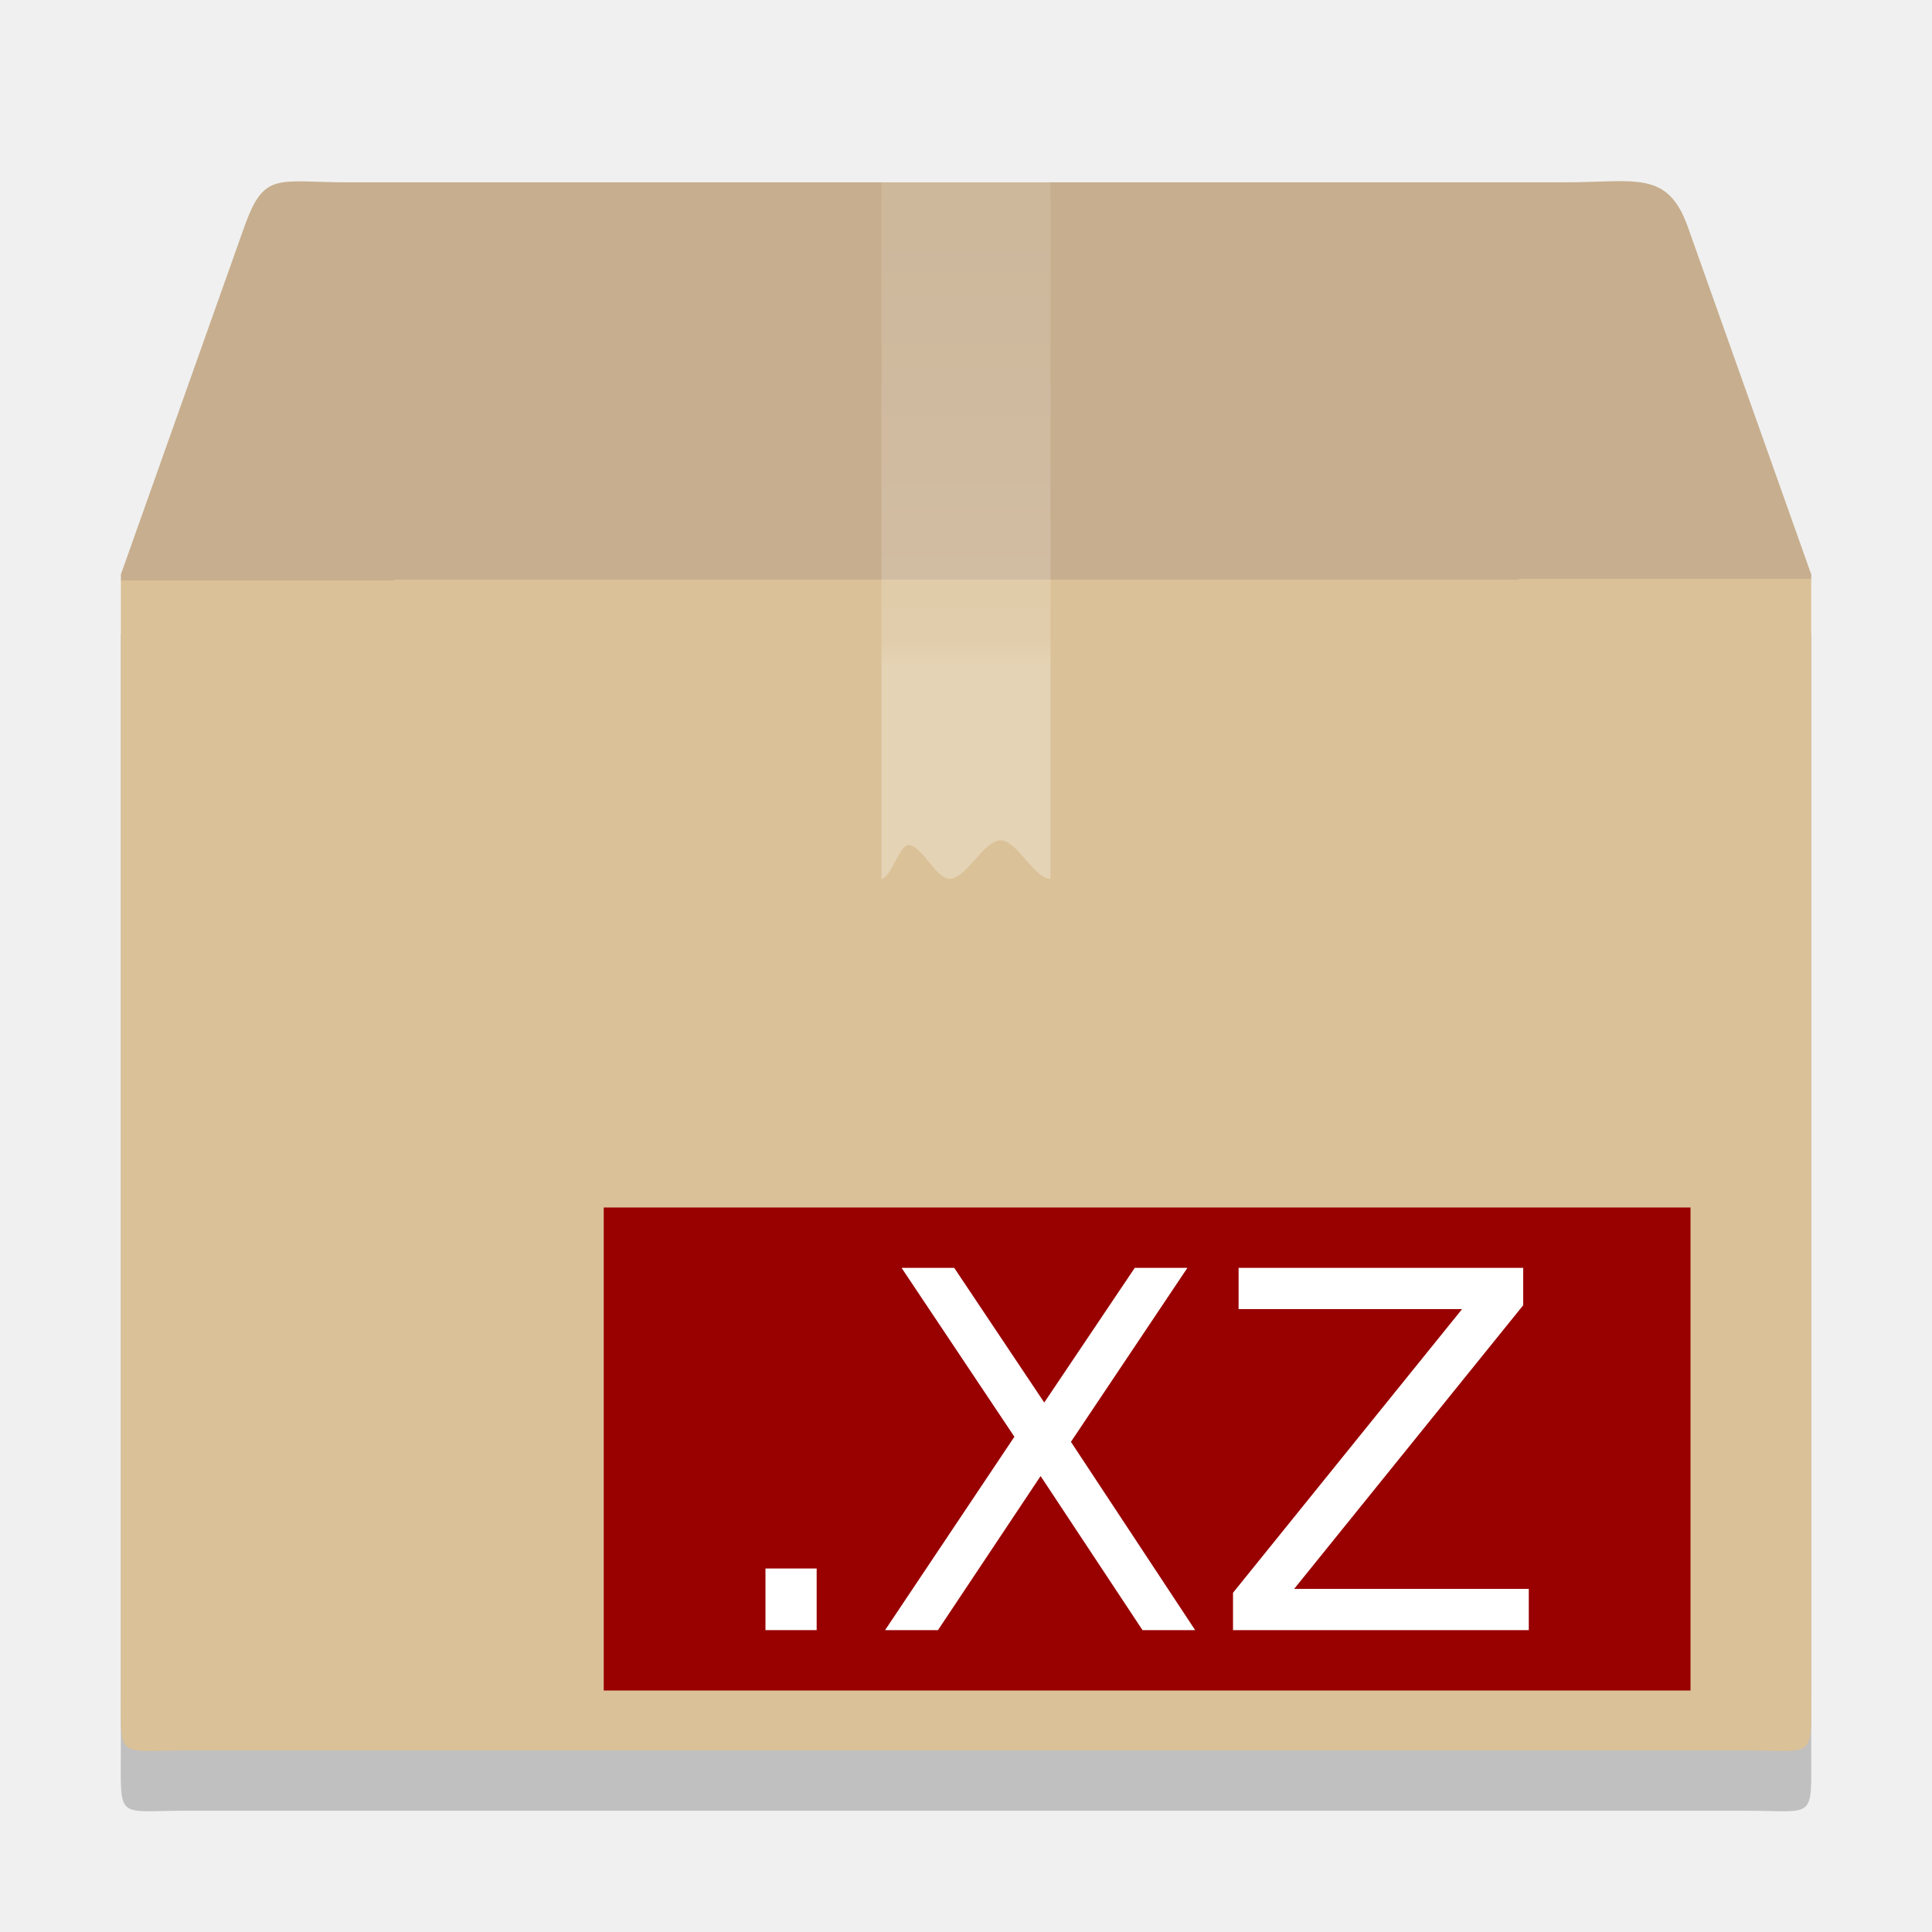
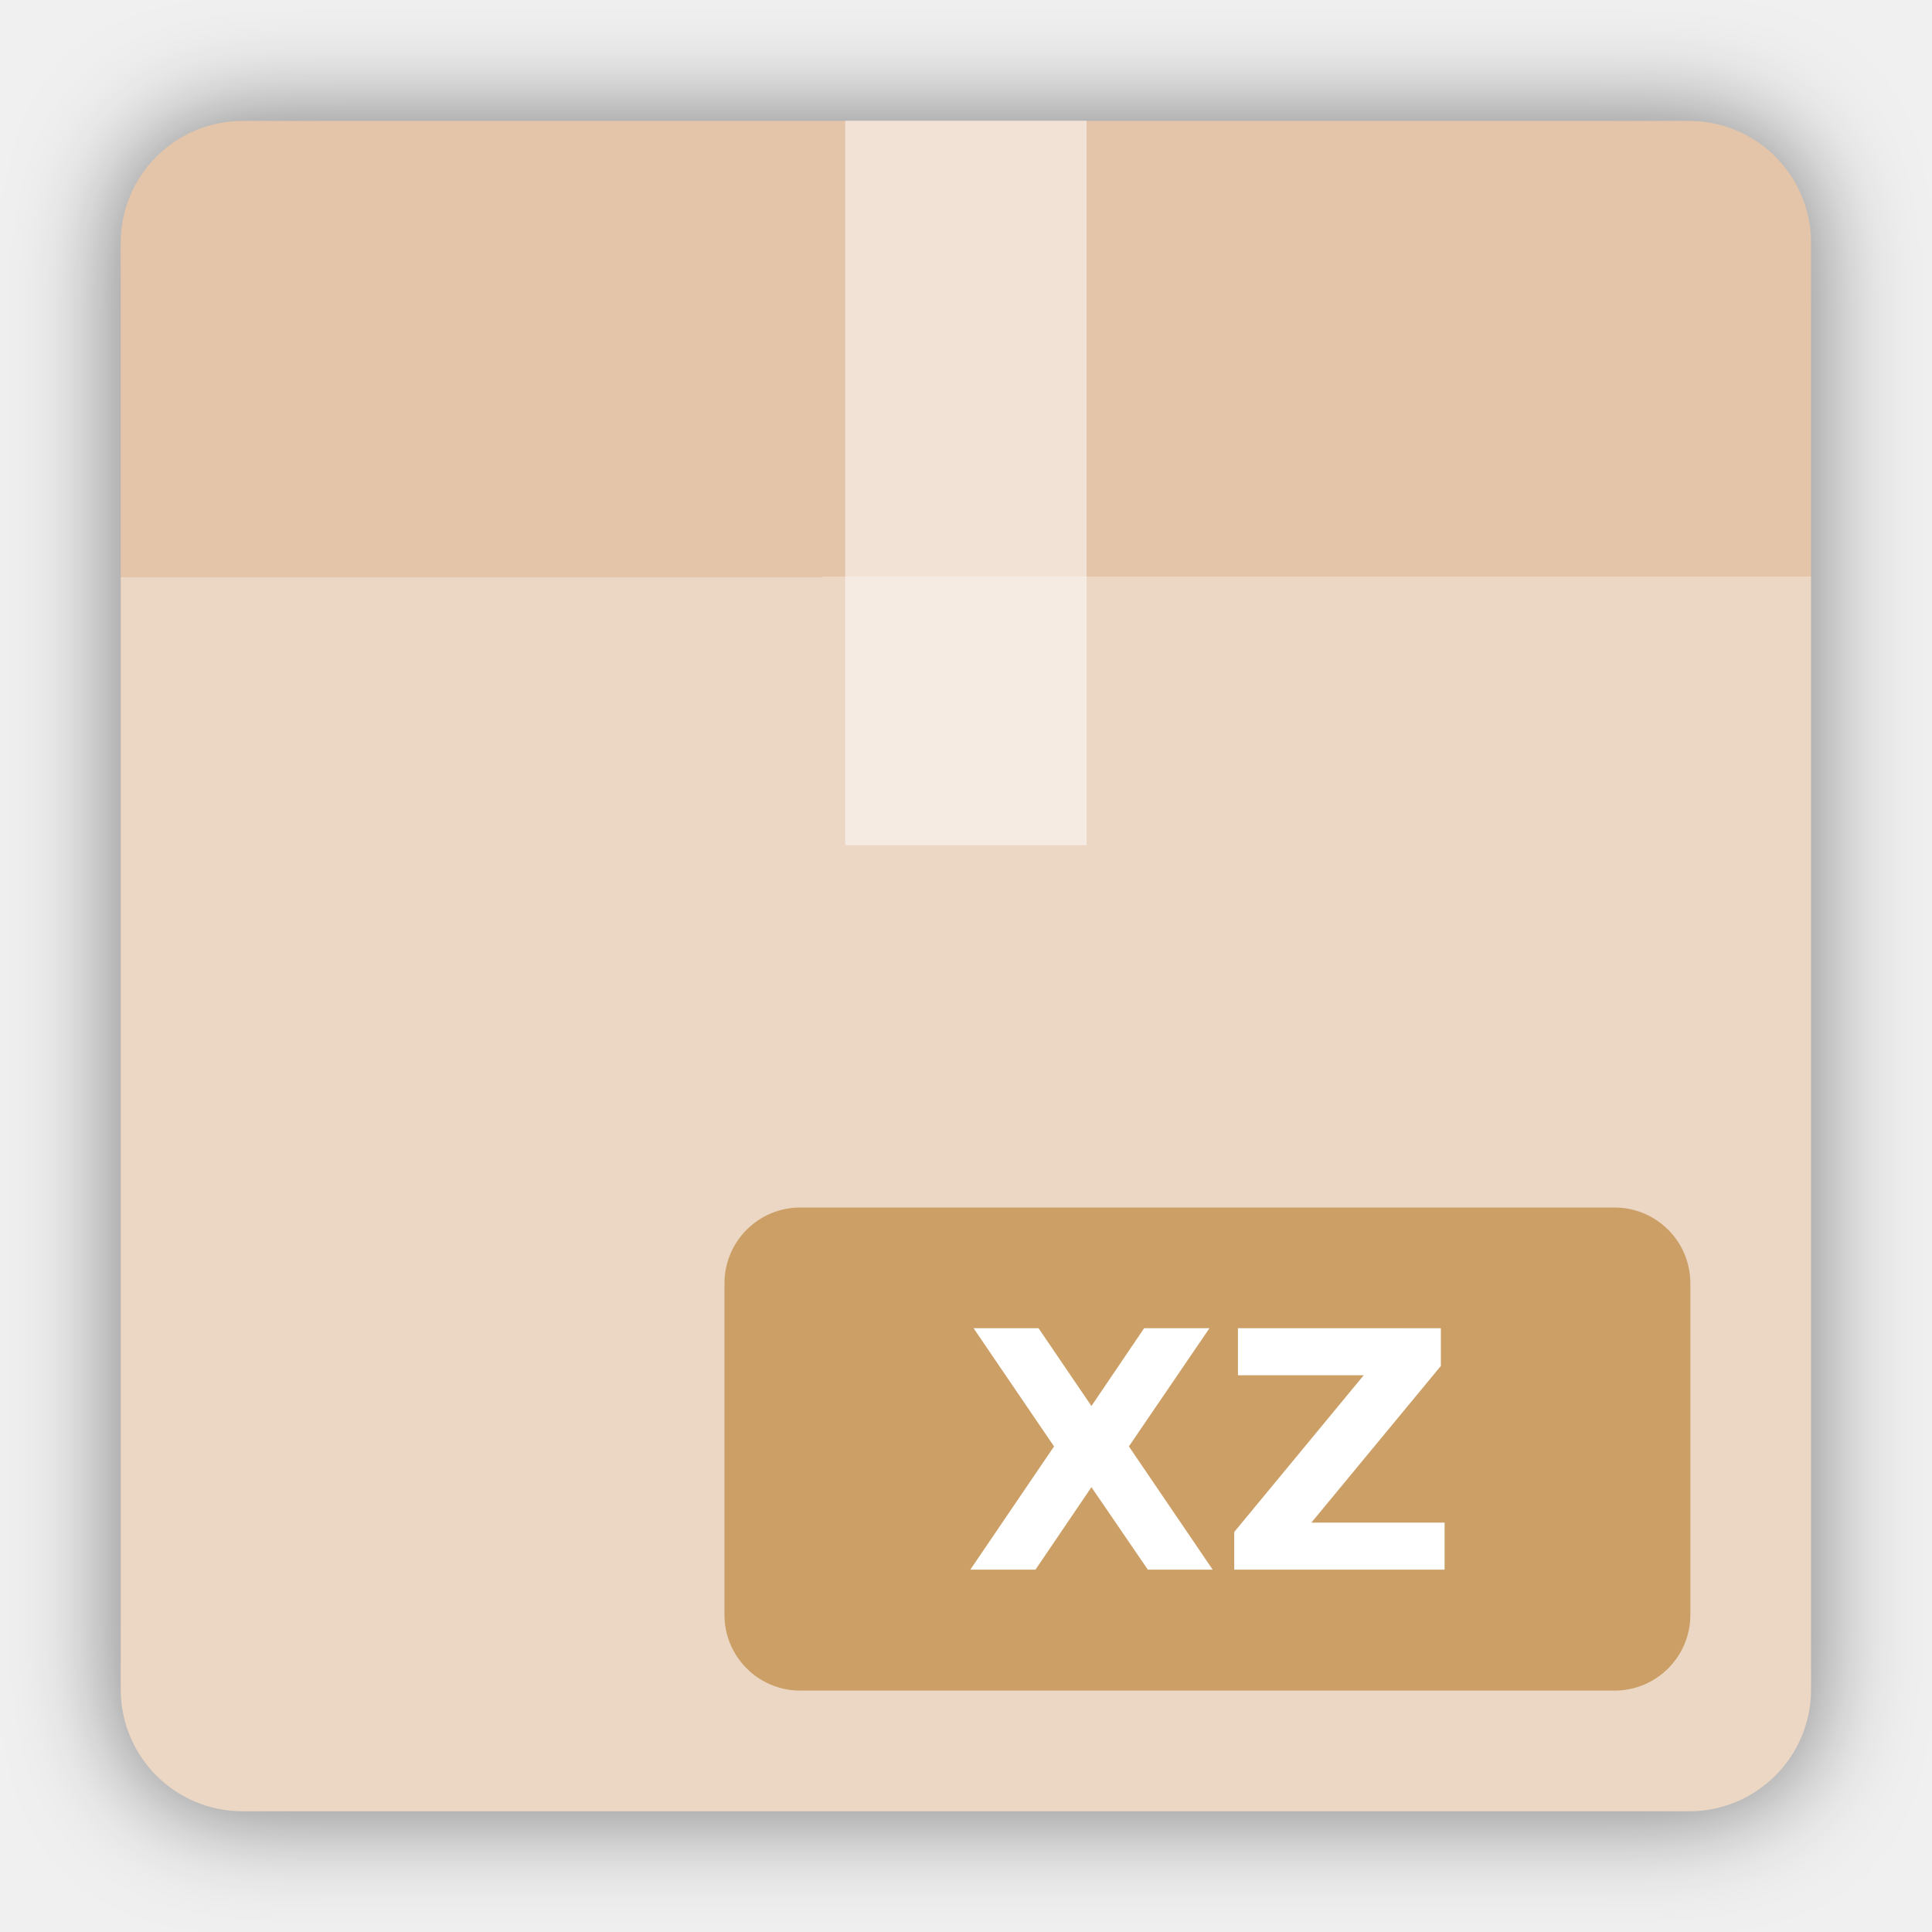
- <svg xmlns="http://www.w3.org/2000/svg" xmlns:xlink="http://www.w3.org/1999/xlink" id="svg97" width="32" viewBox="0 0 32 32" version="1" height="32">
-   <defs id="defs75">
-     <linearGradient id="linearGradient4728">
-       <stop style="stop-color:#c7ae8e;stop-opacity:1" offset="0" stop-color="#dac196" id="stop4720" />
-       <stop offset="0.231" stop-color="#c7ae8e" id="stop4722" />
-       <stop offset="0.231" stop-color="#dac197" id="stop4724" />
-       <stop style="stop-color:#dac197;stop-opacity:1" offset="1" stop-color="#b19974" id="stop4726" />
+ <svg xmlns="http://www.w3.org/2000/svg" xmlns:xlink="http://www.w3.org/1999/xlink" id="svg8" version="1.1" viewBox="0 0 8.467 8.467" height="32" width="32">
+   <defs id="defs2">
+     <linearGradient id="linearGradient842">
+       <stop style="stop-color:#ecd7c5;stop-opacity:1" offset="0" id="stop838" />
+       <stop id="stop846" offset="0.729" style="stop-color:#ecd7c5;stop-opacity:1" />
+       <stop style="stop-color:#e4c5aa;stop-opacity:1" offset="0.729" id="stop848" />
+       <stop style="stop-color:#e4c5aa;stop-opacity:1" offset="1" id="stop840" />
    </linearGradient>
-     <linearGradient id="f">
-       <stop id="stop4" stop-color="#997543" offset="0" />
-       <stop id="stop6" stop-color="#715d43" offset=".239" />
-       <stop id="stop8" stop-color="#7b6241" offset=".276" />
-       <stop id="stop10" stop-color="#604c31" offset="1" />
-     </linearGradient>
-     <linearGradient id="g">
-       <stop id="stop13" offset="0" />
-       <stop id="stop15" stop-opacity="0" offset="1" />
-     </linearGradient>
-     <linearGradient id="a">
-       <stop id="stop18" stop-color="#fff" offset="0" />
-       <stop id="stop20" stop-opacity=".235" stop-color="#fff" offset=".084" />
-       <stop id="stop22" stop-opacity=".157" stop-color="#fff" offset=".951" />
-       <stop id="stop24" stop-opacity=".392" stop-color="#fff" offset="1" />
-     </linearGradient>
-     <linearGradient id="b">
-       <stop id="stop27" stop-color="#fff" offset="0" />
-       <stop id="stop29" stop-opacity=".235" stop-color="#fff" offset=".036" />
-       <stop id="stop31" stop-opacity=".157" stop-color="#fff" offset=".951" />
-       <stop id="stop33" stop-opacity=".392" stop-color="#fff" offset="1" />
-     </linearGradient>
-     <linearGradient id="c">
-       <stop id="stop36" stop-color="#fff" offset="0" />
-       <stop id="stop38" stop-color="#fff" offset=".302" />
-       <stop id="stop40" stop-opacity=".643" stop-color="#fff" offset=".344" />
-       <stop id="stop42" stop-opacity=".391" stop-color="#fff" offset="1" />
-     </linearGradient>
-     <linearGradient id="e">
-       <stop id="stop45" stop-color="#dac196" offset="0" />
-       <stop id="stop47" stop-color="#c7ae8e" offset="0.231" />
-       <stop id="stop49" stop-color="#dac197" offset="0.231" />
-       <stop id="stop51" stop-color="#b19974" offset="1" />
-     </linearGradient>
-     <linearGradient id="h">
-       <stop id="stop54" stop-opacity="0" offset="0" />
-       <stop id="stop56" offset=".5" />
-       <stop id="stop58" stop-opacity="0" offset="1" />
-     </linearGradient>
-     <linearGradient id="d">
-       <stop id="stop61" stop-opacity="0" stop-color="#fff" offset="0" />
-       <stop id="stop63" stop-opacity="0" stop-color="#fff" offset="1" />
-     </linearGradient>
-     <linearGradient y2="43" y1="7.347" x2="24" x1="24" id="p" xlink:href="#a" gradientUnits="userSpaceOnUse" gradientTransform="matrix(1.05405,0,0,0.21622,126.703,171.31)" />
-     <linearGradient y2="43" y1="5.564" x2="24" x1="24" id="o" xlink:href="#b" gradientUnits="userSpaceOnUse" gradientTransform="matrix(1.05405,0,0,0.7027,126.703,176.635)" />
-     <linearGradient y2="8" y1="22" x2="26" x1="26" id="n" xlink:href="#c" gradientUnits="userSpaceOnUse" gradientTransform="matrix(0.7,0,0,0.8245227,127.2,175.4161)" />
-     <linearGradient y2="45.934" y1="30.555" x2="43.007" x1="23.452" id="m" xlink:href="#d" gradientUnits="userSpaceOnUse" gradientTransform="matrix(1.28223,0,0,1.17469,121.93,157.697)" />
-     <linearGradient y2="38.453" y1="15.934" x2="23.371" x1="23.359" id="l" xlink:href="#linearGradient4728" gradientUnits="userSpaceOnUse" gradientTransform="matrix(0.8755336,0,0,1.123743,123.4676,164.8525)" />
-     <linearGradient y2="45.042" y1="7.976" x2="15.464" x1="15.464" id="q" xlink:href="#f" gradientUnits="userSpaceOnUse" gradientTransform="translate(128,163)" />
-     <radialGradient r="5" id="k" xlink:href="#g" gradientUnits="userSpaceOnUse" gradientTransform="matrix(0.4012,0,0,1.2,169.994,-254.8)" fy="41.5" fx="5" cy="41.5" cx="5" />
-     <linearGradient y2="35" y1="46" x2="17.554" x1="17.554" id="j" xlink:href="#h" gradientUnits="userSpaceOnUse" gradientTransform="matrix(1.74414,0,0,1.0909,111.07,160.818)" />
-     <radialGradient r="5" id="i" xlink:href="#g" gradientUnits="userSpaceOnUse" gradientTransform="matrix(0.4012,0,0,1.2,-134.006,-254.8)" fy="41.5" fx="5" cy="41.5" cx="5" />
-     <linearGradient y2="38.453" y1="15.934" x2="23.371" x1="23.359" id="l-7" xlink:href="#e" gradientUnits="userSpaceOnUse" gradientTransform="matrix(1.250762,0,0,1.555952,75.58321,130.0539)" />
+     <linearGradient xlink:href="#linearGradient842" id="linearGradient844" x1="4.231" y1="0.532" x2="4.228" y2="7.949" gradientUnits="userSpaceOnUse" spreadMethod="pad" gradientTransform="translate(0,-8.466667)" />
+     <filter style="color-interpolation-filters:sRGB" id="filter857" x="-0.075" width="1.15" y="-0.075" height="1.15">
+       <feGaussianBlur stdDeviation="0.232" id="feGaussianBlur859" />
+     </filter>
  </defs>
-   <g id="g95" transform="translate(-128,-179)">
-     <path id="path83-5" style="display:block;overflow:visible;opacity:0.2;fill:#000000;fill-opacity:1;stroke-width:0.702;marker:none" overflow="visible" display="block" d="m 133.765,183.02 h 20.142 c 1.176,0 1.705,-0.207 2.043,0.722 l 2.05,5.773 V 208.041 c 0,1.121 0.07,0.95 -1.106,0.95 H 131.106 c -1.176,0 -1.105,0.171 -1.105,-0.95 v -18.527 l 2.05,-5.773 c 0.328,-0.909 0.539,-0.722 1.714,-0.722 z" />
-     <path id="path83" style="display:block;overflow:visible;fill:url(#l);stroke-width:0.702;marker:none" overflow="visible" display="block" d="m 133.765,182.02 h 20.142 c 1.176,0 1.705,-0.207 2.043,0.722 l 2.05,5.773 v 18.527 c 0,1.121 0.07,0.95 -1.106,0.95 h -25.787 c -1.176,0 -1.105,0.171 -1.105,-0.95 v -18.527 l 2.05,-5.773 c 0.328,-0.909 0.539,-0.722 1.714,-0.722 z" />
-     <path id="path87" style="overflow:visible;opacity:0.3;fill:url(#n);stroke-width:0.76;marker:none" overflow="visible" d="m 142.6,182.012 h 2.8 v 11.543 c -0.276,0 -0.551,-0.636 -0.827,-0.636 -0.282,0 -0.564,0.636 -0.847,0.636 -0.227,0 -0.454,-0.557 -0.681,-0.557 -0.148,0 -0.297,0.557 -0.445,0.557 z" />
-     <rect y="199" x="138" height="8" width="18" id="rect7379" style="opacity:1;fill:#990000;fill-opacity:1;stroke:none;stroke-width:0.428" />
-     <g transform="matrix(0.2057602,0,0,0.2057602,100.402,165.6081)" style="font-style:normal;font-weight:normal;font-size:40px;line-height:1.25;font-family:sans-serif;fill:#ffffff;fill-opacity:1;stroke:none" id="text888" aria-label="TAR.XZ">
-       <path style="fill:#ffffff;fill-opacity:1" id="path896" d="m 195.745,191.345 h 4.121 v 4.961 h -4.121 z" />
-       <path style="fill:#ffffff;fill-opacity:1" id="path898" d="m 206.702,167.146 h 4.238 l 7.246,10.84 7.285,-10.84 h 4.238 l -9.375,14.004 10,15.156 h -4.238 l -8.203,-12.402 -8.262,12.402 h -4.258 l 10.41,-15.566 z" />
-       <path style="fill:#ffffff;fill-opacity:1" id="path900" d="m 233.831,167.146 h 22.91 v 3.008 l -18.438,22.832 h 18.887 v 3.32 h -23.809 v -3.008 l 18.438,-22.832 h -17.988 z" />
-     </g>
+   <g id="layer1">
+     <rect transform="matrix(1,0,0,-1,-6.653161,0.3253606)" style="opacity:0.5;mix-blend-mode:normal;fill:#000000;fill-opacity:1;stroke:none;stroke-width:2.477;filter:url(#filter857)" id="rect833-7" width="7.408" height="7.408" x="7.182" y="-7.612" rx="0.521" ry="0.521" />
+     <rect y="-7.938" x="0.529" height="7.408" width="7.408" id="rect833" style="opacity:1;fill:url(#linearGradient844);fill-opacity:1;stroke:none;stroke-width:2.477" transform="scale(1,-1)" rx="0.534" ry="0.534" />
+     <rect style="opacity:0.5;fill:#ffffff;fill-opacity:1;stroke-width:1.451" id="rect850" width="1.058" height="3.175" x="3.704" y="0.529" />
+     <rect ry="0.332" rx="0.332" style="opacity:1;fill:#cb9f65;fill-opacity:1;stroke:none;stroke-width:1.001" id="rect833-9" width="4.233" height="2.117" x="3.175" y="5.292" />
+     <path style="font-style:normal;font-weight:normal;font-size:10.583px;line-height:1.25;font-family:sans-serif;letter-spacing:0px;word-spacing:0px;fill:#ffffff;fill-opacity:1;stroke:none;stroke-width:0.265" id="text885" d="M -0.193,-4.018 2.379,-0.24 -0.297,3.699 H 1.785 L 3.574,1.062 5.377,3.699 H 7.449 L 4.771,-0.24 7.346,-4.018 H 5.258 L 3.574,-1.531 1.883,-4.018 Z m 8.449,0 v 1.504 H 12.275 L 8.137,2.494 V 3.699 H 14.859 V 2.195 H 10.602 L 14.74,-2.812 v -1.205 z" transform="matrix(0.1371467,0,0,0.1371467,4.293067,6.371831)" />
  </g>
</svg>
